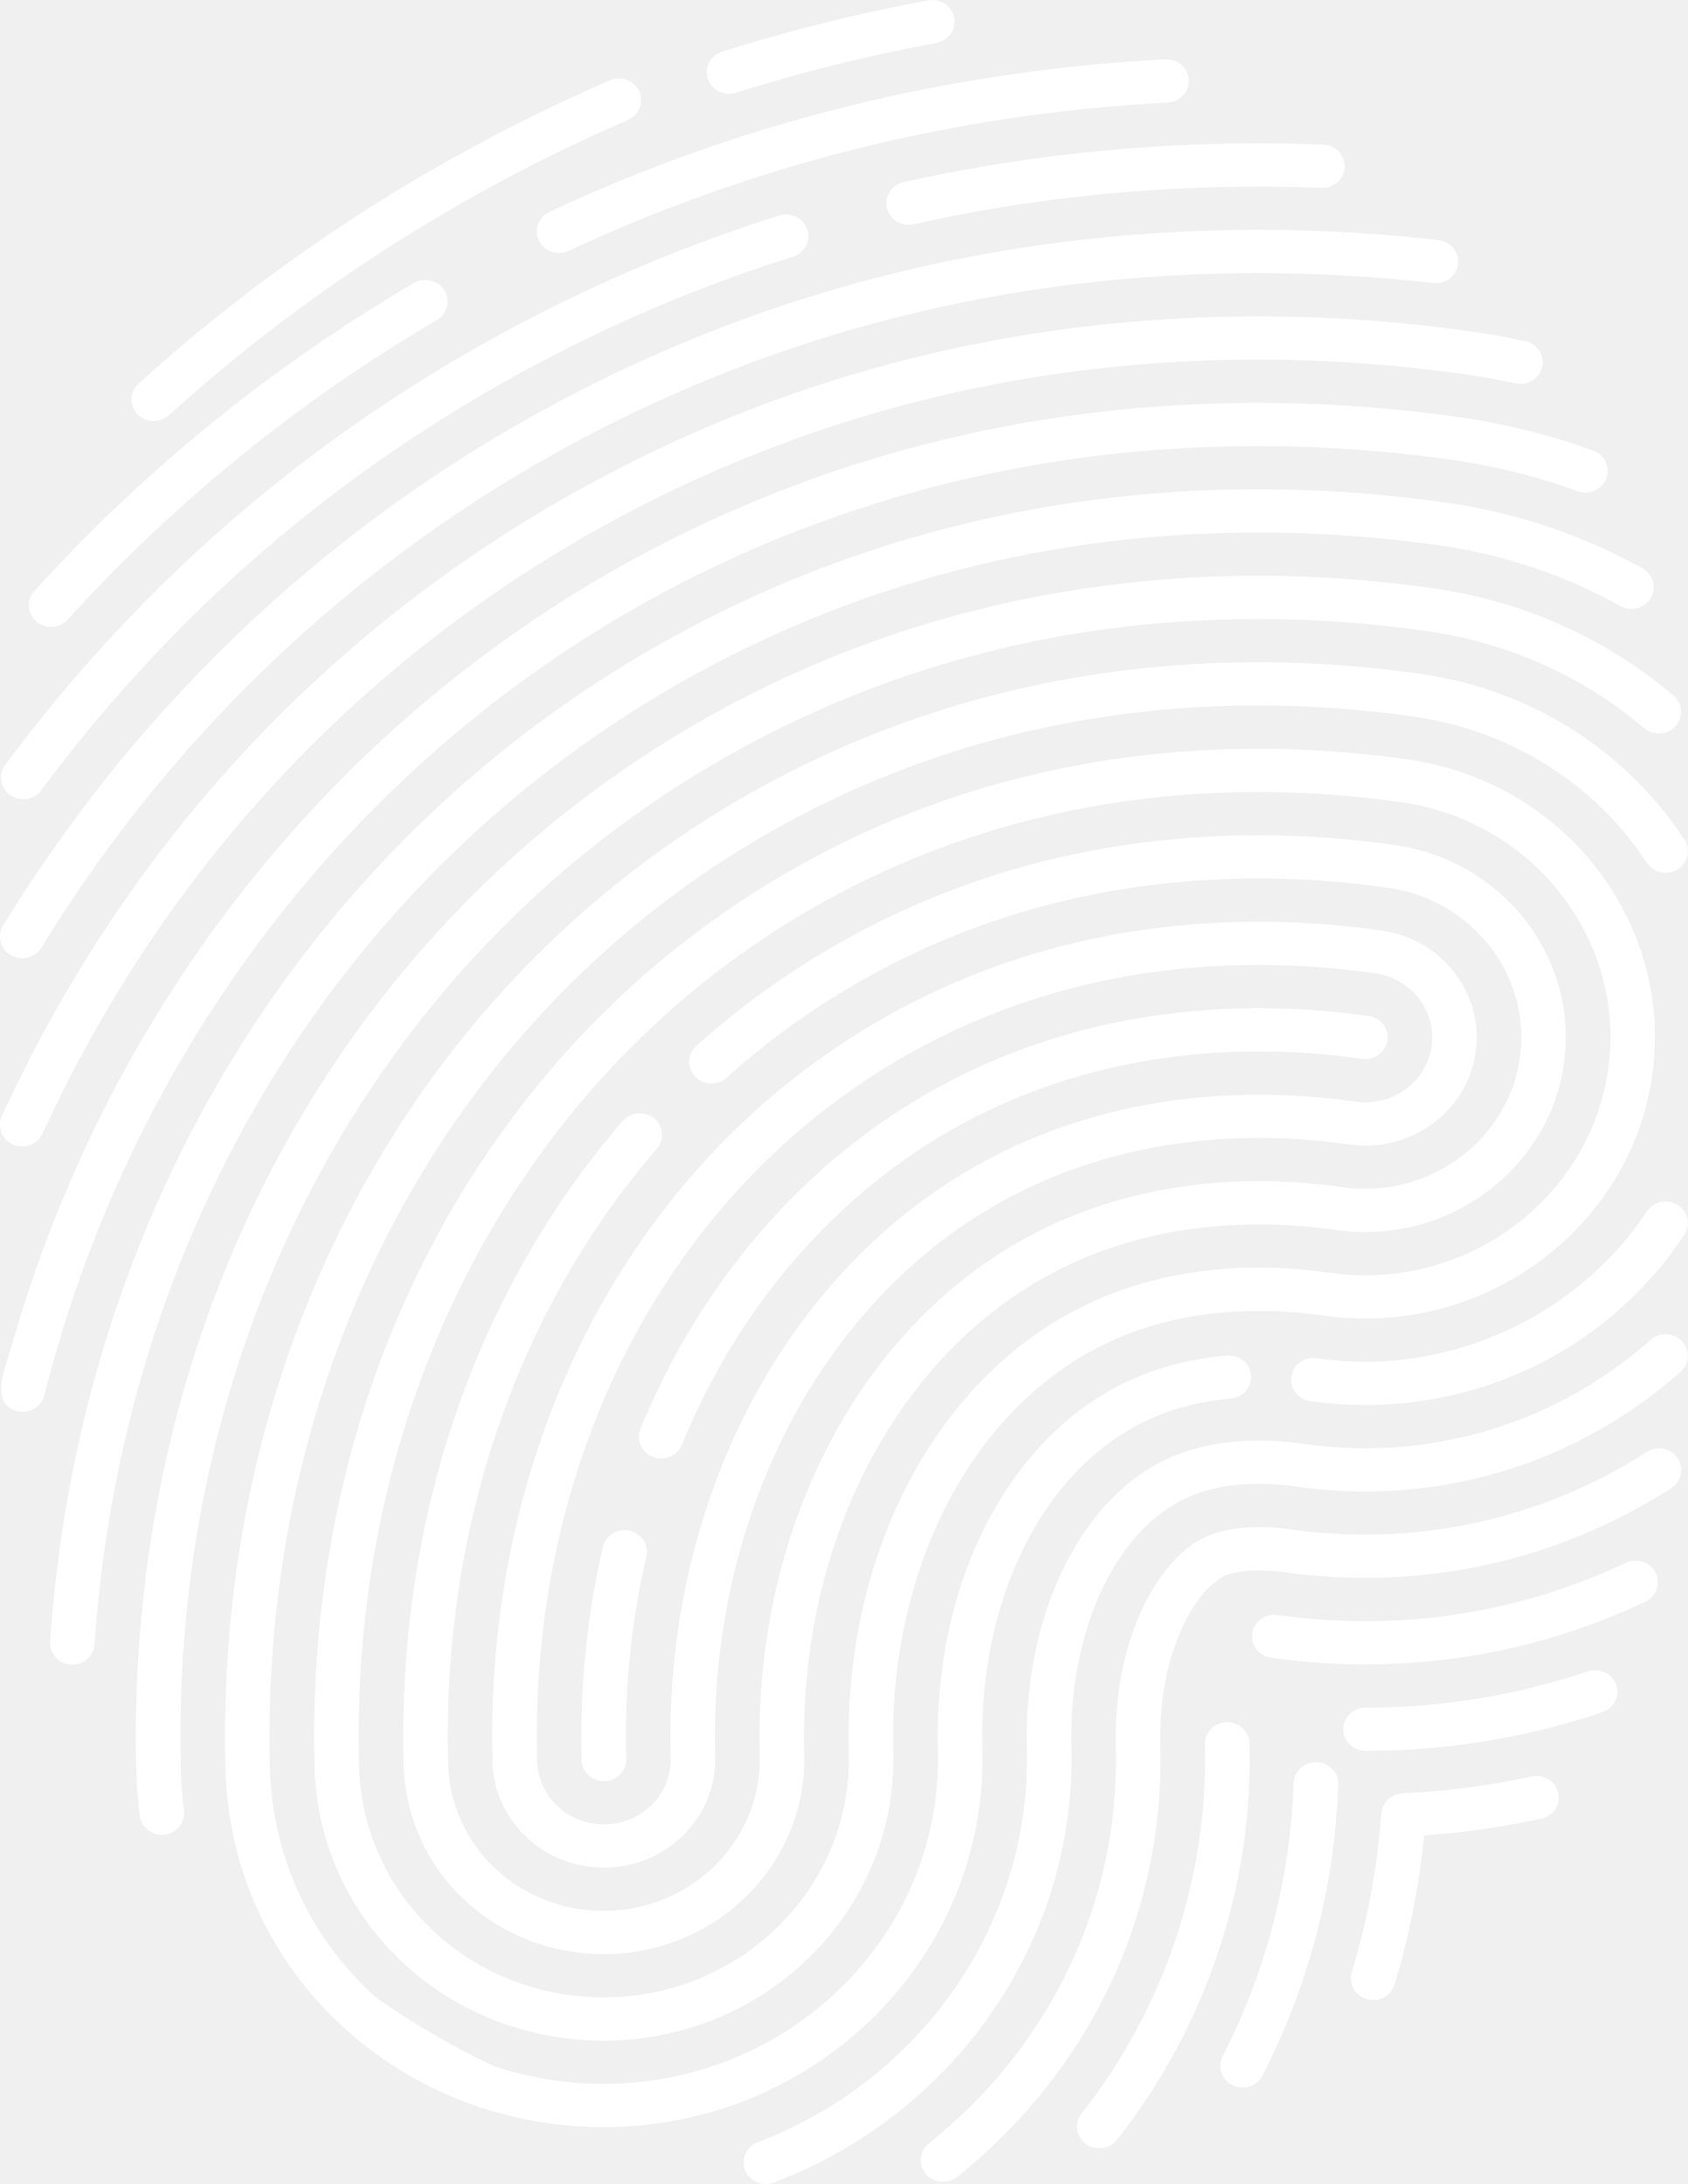
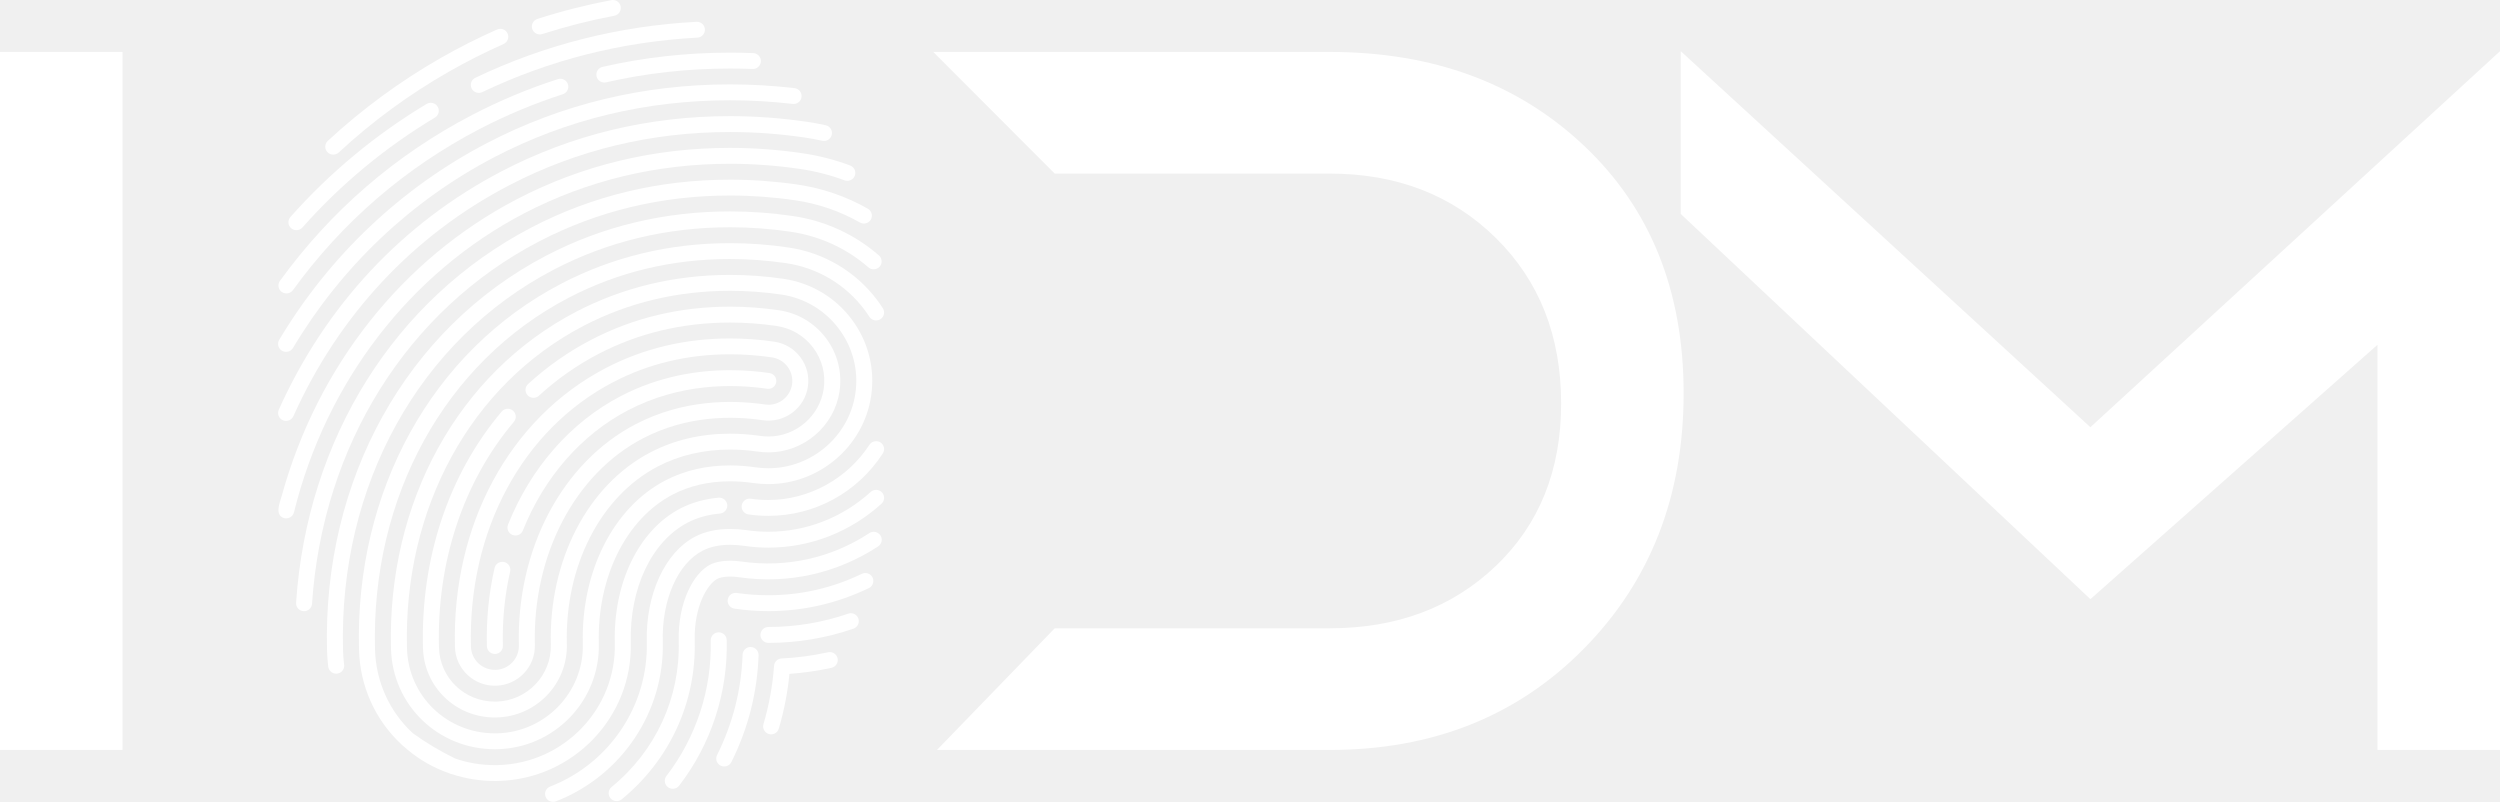
- <svg xmlns="http://www.w3.org/2000/svg" width="17" height="22" viewBox="0 0 17 22" fill="none">
-   <path fill-rule="evenodd" clip-rule="evenodd" d="M7.412 0.934C8.07 0.727 8.749 0.558 9.432 0.432C9.554 0.409 9.633 0.295 9.61 0.177C9.59 0.073 9.496 0 9.39 0C9.376 0 9.362 0.001 9.348 0.004C8.647 0.134 7.949 0.307 7.274 0.52C7.156 0.557 7.092 0.68 7.13 0.795C7.168 0.909 7.295 0.972 7.412 0.934Z" fill="white" />
-   <path fill-rule="evenodd" clip-rule="evenodd" d="M1.701 4.183C2.637 3.334 3.679 2.587 4.796 1.963C5.292 1.686 5.806 1.432 6.325 1.208C6.438 1.159 6.488 1.03 6.438 0.92C6.401 0.839 6.319 0.791 6.233 0.791C6.203 0.791 6.172 0.797 6.142 0.81C5.61 1.04 5.082 1.301 4.573 1.585C3.425 2.226 2.356 2.993 1.395 3.865C1.304 3.947 1.3 4.085 1.384 4.173C1.469 4.261 1.611 4.265 1.701 4.183Z" fill="white" />
-   <path fill-rule="evenodd" clip-rule="evenodd" d="M5.429 2.425C5.483 2.534 5.617 2.579 5.728 2.527C7.612 1.647 9.641 1.144 11.761 1.033C11.885 1.026 11.98 0.924 11.973 0.804C11.967 0.688 11.868 0.598 11.75 0.598C11.745 0.598 11.741 0.598 11.737 0.598C9.558 0.712 7.471 1.229 5.534 2.134C5.422 2.187 5.375 2.317 5.429 2.425Z" fill="white" />
-   <path fill-rule="evenodd" clip-rule="evenodd" d="M0.682 6.241C1.76 5.054 3.011 4.039 4.4 3.224C4.506 3.162 4.54 3.028 4.476 2.925C4.434 2.858 4.36 2.82 4.284 2.82C4.245 2.82 4.205 2.83 4.168 2.852C2.74 3.689 1.454 4.732 0.346 5.953C0.264 6.043 0.273 6.181 0.366 6.26C0.459 6.34 0.6 6.331 0.682 6.241Z" fill="white" />
-   <path fill-rule="evenodd" clip-rule="evenodd" d="M8.933 2.096C8.961 2.213 9.082 2.286 9.203 2.259C10.322 2.007 11.492 1.88 12.678 1.88C12.882 1.88 13.088 1.884 13.311 1.892C13.433 1.898 13.539 1.803 13.543 1.682C13.548 1.562 13.451 1.461 13.328 1.457C13.1 1.448 12.887 1.444 12.678 1.444C11.458 1.444 10.254 1.576 9.101 1.835C8.981 1.862 8.906 1.979 8.933 2.096Z" fill="white" />
-   <path fill-rule="evenodd" clip-rule="evenodd" d="M0.103 8.009C0.203 8.079 0.344 8.057 0.416 7.96C1.806 6.088 3.568 4.601 5.652 3.54C6.403 3.157 7.188 2.836 7.987 2.586C8.105 2.549 8.169 2.426 8.131 2.311C8.1 2.219 8.012 2.161 7.918 2.161C7.895 2.161 7.872 2.164 7.849 2.171C7.026 2.429 6.217 2.76 5.444 3.154C3.297 4.247 1.484 5.778 0.052 7.705C-0.02 7.802 0.002 7.938 0.103 8.009Z" fill="white" />
-   <path fill-rule="evenodd" clip-rule="evenodd" d="M0.11 9.622C0.216 9.684 0.354 9.65 0.417 9.546C1.784 7.309 3.738 5.498 6.068 4.311C8.1 3.276 10.323 2.751 12.678 2.751C13.263 2.751 13.854 2.785 14.436 2.851C14.559 2.866 14.67 2.78 14.685 2.661C14.699 2.541 14.611 2.433 14.488 2.419C13.889 2.35 13.28 2.315 12.678 2.315C10.25 2.315 7.956 2.857 5.86 3.925C3.456 5.15 1.441 7.017 0.031 9.324C-0.032 9.428 0.003 9.561 0.11 9.622Z" fill="white" />
-   <path fill-rule="evenodd" clip-rule="evenodd" d="M15.476 17.89C15.46 17.89 15.444 17.892 15.427 17.895C14.999 17.988 14.561 18.045 14.126 18.065C14.012 18.07 13.921 18.157 13.913 18.267C13.873 18.81 13.773 19.348 13.615 19.868C13.58 19.983 13.648 20.104 13.767 20.138C13.886 20.172 14.011 20.106 14.046 19.991C14.194 19.502 14.294 18.998 14.344 18.488C14.74 18.461 15.136 18.404 15.524 18.32C15.645 18.294 15.722 18.178 15.695 18.061C15.671 17.959 15.579 17.89 15.476 17.89Z" fill="white" />
-   <path fill-rule="evenodd" clip-rule="evenodd" d="M6.277 4.697C3.499 6.112 1.335 8.375 0.019 11.241C-0.031 11.351 0.02 11.48 0.133 11.529C0.246 11.578 0.379 11.528 0.429 11.418C1.703 8.643 3.798 6.452 6.485 5.082C8.388 4.113 10.471 3.622 12.678 3.622C13.373 3.622 14.076 3.673 14.769 3.772C14.929 3.795 15.096 3.825 15.265 3.862C15.386 3.888 15.506 3.814 15.533 3.697C15.56 3.579 15.484 3.463 15.363 3.437C15.183 3.398 15.005 3.365 14.834 3.341C14.12 3.239 13.394 3.187 12.678 3.187C10.398 3.187 8.244 3.695 6.277 4.697Z" fill="white" />
-   <path fill-rule="evenodd" clip-rule="evenodd" d="M13.262 17.751C13.26 17.751 13.257 17.751 13.255 17.751C13.134 17.751 13.035 17.843 13.03 17.961C12.996 18.925 12.755 19.851 12.315 20.714C12.259 20.822 12.305 20.953 12.416 21.006C12.527 21.059 12.661 21.015 12.716 20.908C13.186 19.989 13.442 19.003 13.479 17.976C13.483 17.856 13.386 17.755 13.262 17.751Z" fill="white" />
-   <path fill-rule="evenodd" clip-rule="evenodd" d="M16.066 16.824C16.042 16.824 16.017 16.828 15.993 16.836C15.271 17.079 14.518 17.202 13.754 17.202C13.63 17.202 13.53 17.299 13.53 17.42C13.53 17.54 13.63 17.637 13.754 17.637C14.569 17.637 15.371 17.506 16.14 17.247C16.257 17.208 16.319 17.084 16.278 16.97C16.246 16.88 16.159 16.824 16.066 16.824Z" fill="white" />
-   <path fill-rule="evenodd" clip-rule="evenodd" d="M12.678 4.058C10.544 4.058 8.531 4.532 6.693 5.468C3.488 7.102 1.103 10.052 0.105 13.599C0.054 13.774 -0.095 14.106 0.139 14.204C0.269 14.259 0.414 14.183 0.446 14.057C1.351 10.473 3.704 7.483 6.901 5.853C8.674 4.951 10.617 4.493 12.678 4.493C13.325 4.493 13.984 4.541 14.637 4.634C15.069 4.696 15.491 4.801 15.889 4.947C16.005 4.989 16.134 4.933 16.178 4.82C16.222 4.707 16.163 4.582 16.047 4.539C15.619 4.383 15.167 4.27 14.703 4.203C14.028 4.107 13.346 4.058 12.678 4.058Z" fill="white" />
-   <path fill-rule="evenodd" clip-rule="evenodd" d="M12.585 17.56C12.581 17.442 12.482 17.348 12.36 17.348C12.358 17.348 12.356 17.348 12.354 17.348C12.23 17.352 12.133 17.451 12.136 17.572C12.171 18.907 11.73 20.227 10.894 21.29C10.819 21.386 10.837 21.523 10.936 21.596C11.034 21.669 11.175 21.65 11.25 21.555C12.149 20.413 12.623 18.994 12.585 17.56Z" fill="white" />
-   <path fill-rule="evenodd" clip-rule="evenodd" d="M16.68 15.854C16.629 15.736 16.486 15.69 16.375 15.743C15.549 16.133 14.667 16.331 13.754 16.331C13.457 16.331 13.159 16.31 12.867 16.268C12.745 16.251 12.631 16.332 12.613 16.451C12.595 16.57 12.68 16.681 12.802 16.699C13.115 16.744 13.435 16.766 13.754 16.766C14.731 16.766 15.675 16.556 16.559 16.14C16.664 16.104 16.732 15.971 16.68 15.854Z" fill="white" />
-   <path fill-rule="evenodd" clip-rule="evenodd" d="M12.678 4.929C10.691 4.929 8.818 5.37 7.11 6.24C3.282 8.191 0.812 12.04 0.505 16.536C0.497 16.656 0.59 16.76 0.713 16.768C0.838 16.776 0.944 16.685 0.952 16.565C1.25 12.221 3.63 8.505 7.319 6.625C8.962 5.789 10.765 5.364 12.678 5.364C13.283 5.364 13.898 5.408 14.506 5.495C15.154 5.589 15.765 5.794 16.321 6.105C16.428 6.165 16.566 6.129 16.627 6.024C16.689 5.92 16.652 5.787 16.545 5.727C15.939 5.389 15.276 5.166 14.572 5.064C13.942 4.974 13.304 4.929 12.678 4.929Z" fill="white" />
-   <path fill-rule="evenodd" clip-rule="evenodd" d="M16.709 14.59C16.666 14.59 16.623 14.602 16.585 14.627C15.528 15.307 14.262 15.584 12.999 15.406C12.892 15.391 12.785 15.383 12.68 15.383C12.454 15.383 12.258 15.422 12.112 15.496C11.657 15.728 11.21 16.523 11.239 17.594C11.28 19.145 10.593 20.602 9.355 21.592C9.259 21.669 9.246 21.806 9.324 21.899C9.403 21.992 9.544 22.005 9.64 21.929C10.985 20.853 11.732 19.269 11.687 17.583C11.662 16.645 12.043 16.023 12.321 15.882C12.367 15.858 12.475 15.819 12.68 15.819C12.763 15.819 12.848 15.825 12.933 15.837C14.31 16.031 15.684 15.729 16.833 14.99C16.936 14.923 16.965 14.788 16.896 14.688C16.853 14.625 16.782 14.59 16.709 14.59Z" fill="white" />
-   <path fill-rule="evenodd" clip-rule="evenodd" d="M12.678 5.8C10.838 5.8 9.105 6.207 7.527 7.01C3.606 9.008 1.248 13.159 1.373 17.843C1.377 17.984 1.388 18.129 1.407 18.284C1.415 18.389 1.51 18.483 1.63 18.483C1.754 18.483 1.854 18.385 1.854 18.265C1.854 18.256 1.854 18.248 1.853 18.239C1.835 18.095 1.825 17.962 1.822 17.832C1.701 13.315 3.967 9.316 7.736 7.396C9.248 6.626 10.911 6.235 12.678 6.235C13.243 6.235 13.813 6.277 14.375 6.358C15.191 6.474 15.946 6.812 16.559 7.335C16.651 7.414 16.793 7.405 16.875 7.315C16.957 7.224 16.948 7.087 16.855 7.007C16.177 6.429 15.342 6.056 14.44 5.927C13.857 5.843 13.265 5.8 12.678 5.8Z" fill="white" />
-   <path fill-rule="evenodd" clip-rule="evenodd" d="M16.776 13.44C16.722 13.44 16.667 13.459 16.624 13.497C15.832 14.201 14.813 14.589 13.754 14.589C13.545 14.589 13.335 14.573 13.13 14.544C12.981 14.523 12.83 14.512 12.68 14.512C12.303 14.512 11.971 14.584 11.696 14.725C10.851 15.155 10.307 16.317 10.343 17.617C10.388 19.353 9.299 20.945 7.632 21.579C7.517 21.623 7.46 21.75 7.505 21.862C7.55 21.974 7.68 22.029 7.796 21.985C9.638 21.284 10.841 19.524 10.791 17.606C10.76 16.468 11.207 15.465 11.904 15.111C12.115 15.002 12.376 14.947 12.68 14.947C12.808 14.947 12.938 14.957 13.063 14.975C13.29 15.008 13.523 15.024 13.754 15.024C14.925 15.024 16.052 14.596 16.927 13.818C17.018 13.737 17.025 13.599 16.941 13.51C16.897 13.463 16.836 13.44 16.776 13.44Z" fill="white" />
-   <path fill-rule="evenodd" clip-rule="evenodd" d="M14.309 6.788C13.765 6.711 13.216 6.671 12.678 6.671C10.984 6.671 9.392 7.045 7.944 7.782C4.328 9.624 2.154 13.471 2.271 17.821C2.297 18.831 2.728 19.762 3.476 20.436L3.507 20.465L3.513 20.468C3.844 20.761 4.22 20.991 4.632 21.153C4.686 21.175 4.742 21.195 4.798 21.214L4.836 21.232H4.852C5.245 21.361 5.659 21.427 6.083 21.427C6.114 21.427 6.144 21.427 6.181 21.426C8.283 21.372 9.948 19.669 9.894 17.628C9.854 16.143 10.479 14.852 11.488 14.339C11.755 14.202 12.061 14.118 12.397 14.088C12.52 14.078 12.611 13.972 12.6 13.852C12.589 13.732 12.48 13.644 12.356 13.655C11.961 13.69 11.599 13.79 11.279 13.953C10.121 14.543 9.401 15.99 9.446 17.64C9.494 19.44 8.024 20.943 6.17 20.99C6.137 20.991 6.111 20.991 6.083 20.991C5.699 20.991 5.325 20.931 4.972 20.811C4.55 20.611 4.149 20.377 3.778 20.115C3.119 19.516 2.743 18.698 2.719 17.809C2.607 13.627 4.689 9.932 8.152 8.168C9.535 7.464 11.058 7.106 12.678 7.106C13.195 7.107 13.722 7.144 14.244 7.219C15.133 7.347 15.917 7.802 16.453 8.501C16.5 8.564 16.545 8.628 16.587 8.691C16.654 8.792 16.793 8.822 16.897 8.757C17.001 8.692 17.031 8.557 16.965 8.456C16.918 8.385 16.867 8.313 16.813 8.242C16.206 7.449 15.317 6.933 14.309 6.788Z" fill="white" />
-   <path fill-rule="evenodd" clip-rule="evenodd" d="M16.897 12.138C16.859 12.114 16.817 12.103 16.776 12.103C16.702 12.103 16.63 12.139 16.587 12.203C15.969 13.137 14.883 13.717 13.754 13.717C13.587 13.717 13.421 13.706 13.261 13.682C13.138 13.665 13.024 13.747 13.006 13.866C12.988 13.985 13.072 14.095 13.195 14.113C13.377 14.14 13.565 14.153 13.754 14.153C15.053 14.153 16.253 13.512 16.964 12.439C17.031 12.338 17.001 12.203 16.897 12.138Z" fill="white" />
-   <path fill-rule="evenodd" clip-rule="evenodd" d="M8.549 17.662C8.584 18.983 7.506 20.085 6.147 20.119C6.124 20.12 6.103 20.12 6.083 20.12C4.735 20.12 3.651 19.095 3.616 17.787C3.513 13.939 5.411 10.548 8.569 8.939C9.821 8.301 11.204 7.978 12.678 7.978C13.154 7.978 13.637 8.013 14.113 8.081C14.764 8.174 15.34 8.509 15.733 9.022C16.126 9.536 16.289 10.167 16.193 10.8C16.016 11.967 14.968 12.847 13.754 12.847C13.633 12.847 13.512 12.838 13.392 12.821C13.155 12.787 12.915 12.769 12.68 12.769C12.011 12.769 11.399 12.908 10.862 13.182C9.404 13.925 8.495 15.684 8.549 17.662ZM11.07 13.568C11.542 13.327 12.084 13.205 12.68 13.205C12.893 13.205 13.111 13.221 13.326 13.252C13.468 13.272 13.612 13.282 13.754 13.282C15.188 13.282 16.428 12.242 16.637 10.864C16.75 10.116 16.557 9.369 16.093 8.762C15.628 8.155 14.948 7.76 14.178 7.65C13.681 7.579 13.176 7.543 12.678 7.543C11.13 7.543 9.678 7.883 8.361 8.553C5.05 10.24 3.06 13.783 3.168 17.798C3.209 19.345 4.49 20.556 6.083 20.556C6.107 20.556 6.13 20.555 6.158 20.555C7.765 20.514 9.038 19.212 8.997 17.651C8.948 15.837 9.762 14.234 11.07 13.568Z" fill="white" />
-   <path fill-rule="evenodd" clip-rule="evenodd" d="M13.458 12.39C13.556 12.404 13.655 12.411 13.754 12.411C14.747 12.411 15.605 11.691 15.749 10.737C15.828 10.219 15.694 9.702 15.373 9.282C15.051 8.862 14.58 8.588 14.047 8.512C13.593 8.447 13.132 8.414 12.678 8.414C11.277 8.414 9.965 8.72 8.778 9.325C8.14 9.65 7.546 10.057 7.013 10.536C6.922 10.618 6.917 10.756 7.001 10.844C7.085 10.932 7.227 10.938 7.318 10.856C7.822 10.403 8.383 10.018 8.986 9.711C10.108 9.139 11.35 8.849 12.678 8.849C13.11 8.849 13.549 8.881 13.982 8.943C14.396 9.002 14.762 9.215 15.013 9.542C15.263 9.869 15.367 10.27 15.306 10.673C15.193 11.416 14.526 11.975 13.754 11.975C13.677 11.975 13.6 11.97 13.523 11.959C13.242 11.919 12.958 11.898 12.68 11.898C11.864 11.898 11.112 12.071 10.445 12.411C8.686 13.306 7.59 15.377 7.652 17.685C7.674 18.525 6.988 19.227 6.123 19.248C6.109 19.249 6.096 19.249 6.083 19.249C5.225 19.249 4.535 18.597 4.513 17.764C4.45 15.412 5.197 13.214 6.615 11.572C6.695 11.48 6.682 11.343 6.588 11.265C6.492 11.188 6.351 11.2 6.271 11.292C4.783 13.015 3.999 15.318 4.065 17.776C4.093 18.846 4.98 19.685 6.083 19.685C6.1 19.685 6.116 19.684 6.135 19.684C7.247 19.656 8.129 18.754 8.1 17.674C8.043 15.53 9.045 13.616 10.653 12.796C11.255 12.489 11.937 12.334 12.68 12.334C12.937 12.334 13.198 12.353 13.458 12.39Z" fill="white" />
-   <path fill-rule="evenodd" clip-rule="evenodd" d="M6.755 17.708C6.764 18.068 6.471 18.368 6.1 18.378C5.727 18.386 5.419 18.101 5.41 17.742C5.325 14.562 6.855 11.78 9.403 10.482C10.395 9.977 11.497 9.72 12.678 9.72C13.066 9.72 13.461 9.749 13.851 9.804C14.028 9.83 14.185 9.921 14.293 10.061C14.4 10.201 14.444 10.373 14.418 10.546C14.392 10.719 14.298 10.871 14.154 10.975C14.037 11.06 13.898 11.104 13.754 11.104C13.721 11.104 13.688 11.102 13.654 11.097C12.741 10.967 11.371 10.955 10.028 11.639C7.969 12.688 6.684 15.07 6.755 17.708ZM10.237 12.025C11.473 11.395 12.742 11.407 13.589 11.528C13.885 11.571 14.181 11.498 14.421 11.325C14.662 11.151 14.818 10.897 14.862 10.61C14.905 10.322 14.831 10.035 14.653 9.801C14.474 9.568 14.212 9.416 13.916 9.374C13.505 9.315 13.088 9.285 12.678 9.285C11.424 9.285 10.252 9.558 9.195 10.096C6.494 11.472 4.872 14.406 4.961 17.753C4.977 18.352 5.494 18.829 6.111 18.813C6.729 18.797 7.219 18.297 7.203 17.696C7.137 15.223 8.328 12.997 10.237 12.025Z" fill="white" />
-   <path fill-rule="evenodd" clip-rule="evenodd" d="M6.341 15.419C6.324 15.415 6.307 15.414 6.291 15.414C6.189 15.414 6.096 15.482 6.073 15.583C5.911 16.277 5.839 16.999 5.858 17.73C5.861 17.851 5.963 17.944 6.088 17.942C6.212 17.939 6.31 17.839 6.307 17.719C6.288 17.024 6.356 16.338 6.51 15.68C6.537 15.562 6.462 15.446 6.341 15.419Z" fill="white" />
-   <path fill-rule="evenodd" clip-rule="evenodd" d="M13.72 10.666C13.842 10.684 13.956 10.601 13.974 10.483C13.992 10.364 13.908 10.253 13.785 10.235C13.462 10.189 13.087 10.156 12.679 10.156C11.768 10.156 10.686 10.32 9.611 10.868C8.21 11.582 7.088 12.834 6.451 14.394C6.405 14.505 6.461 14.632 6.577 14.676C6.692 14.721 6.822 14.666 6.868 14.554C7.465 13.091 8.514 11.919 9.82 11.253C11.271 10.514 12.741 10.526 13.72 10.666Z" fill="white" />
+ <svg xmlns="http://www.w3.org/2000/svg" width="53" height="17" viewBox="0 0 53 17" fill="none">
+   <path fill-rule="evenodd" clip-rule="evenodd" d="M11.497 0.722C11.994 0.562 12.507 0.431 13.023 0.334C13.115 0.316 13.176 0.228 13.158 0.137C13.143 0.056 13.072 0 12.992 0C12.981 0 12.971 0.001 12.96 0.003C12.43 0.103 11.903 0.237 11.392 0.402C11.303 0.431 11.255 0.526 11.284 0.614C11.312 0.702 11.408 0.751 11.497 0.722Z" fill="white" />
+   <path fill-rule="evenodd" clip-rule="evenodd" d="M7.181 3.233C7.888 2.576 8.675 1.999 9.52 1.517C9.895 1.303 10.283 1.107 10.675 0.933C10.76 0.895 10.799 0.796 10.761 0.711C10.733 0.648 10.671 0.611 10.606 0.611C10.583 0.611 10.559 0.616 10.537 0.626C10.135 0.804 9.736 1.005 9.351 1.225C8.484 1.72 7.676 2.313 6.949 2.987C6.881 3.05 6.877 3.157 6.941 3.225C7.005 3.292 7.112 3.296 7.181 3.233Z" fill="white" />
+   <path fill-rule="evenodd" clip-rule="evenodd" d="M9.998 1.874C10.039 1.958 10.14 1.993 10.224 1.953C11.648 1.272 13.182 0.884 14.784 0.798C14.877 0.793 14.949 0.714 14.944 0.621C14.939 0.531 14.864 0.462 14.775 0.462C14.772 0.462 14.769 0.462 14.766 0.462C13.118 0.55 11.541 0.95 10.077 1.649C9.993 1.69 9.957 1.79 9.998 1.874Z" fill="white" />
+   <path fill-rule="evenodd" clip-rule="evenodd" d="M6.411 4.823C7.225 3.905 8.171 3.121 9.221 2.492C9.301 2.444 9.327 2.34 9.278 2.261C9.246 2.208 9.19 2.179 9.133 2.179C9.103 2.179 9.073 2.187 9.045 2.203C7.966 2.85 6.994 3.657 6.157 4.6C6.095 4.67 6.101 4.776 6.172 4.838C6.242 4.899 6.349 4.892 6.411 4.823Z" fill="white" />
+   <path fill-rule="evenodd" clip-rule="evenodd" d="M12.647 1.619C12.668 1.71 12.759 1.767 12.85 1.745C13.696 1.551 14.58 1.453 15.476 1.453C15.631 1.453 15.787 1.456 15.955 1.462C16.047 1.467 16.127 1.393 16.131 1.3C16.134 1.207 16.061 1.129 15.968 1.126C15.796 1.119 15.635 1.116 15.476 1.116C14.555 1.116 13.645 1.218 12.774 1.418C12.682 1.439 12.626 1.529 12.647 1.619Z" fill="white" />
+   <path fill-rule="evenodd" clip-rule="evenodd" d="M5.973 6.189C6.049 6.243 6.155 6.226 6.21 6.151C7.26 4.704 8.592 3.555 10.167 2.735C10.734 2.44 11.328 2.192 11.931 1.998C12.02 1.969 12.069 1.875 12.04 1.786C12.017 1.715 11.951 1.67 11.879 1.67C11.862 1.67 11.844 1.672 11.827 1.678C11.205 1.877 10.594 2.133 10.009 2.437C8.387 3.282 7.016 4.465 5.935 5.954C5.88 6.029 5.897 6.134 5.973 6.189Z" fill="white" />
+   <path fill-rule="evenodd" clip-rule="evenodd" d="M5.978 7.436C6.059 7.483 6.163 7.457 6.211 7.377C7.243 5.648 8.72 4.249 10.481 3.331C12.017 2.531 13.697 2.126 15.476 2.126C15.919 2.126 16.366 2.152 16.805 2.203C16.898 2.214 16.982 2.148 16.993 2.056C17.004 1.964 16.938 1.88 16.845 1.869C16.392 1.816 15.932 1.789 15.476 1.789C13.642 1.789 11.908 2.208 10.324 3.033C8.507 3.98 6.984 5.422 5.919 7.205C5.871 7.285 5.898 7.388 5.978 7.436Z" fill="white" />
+   <path fill-rule="evenodd" clip-rule="evenodd" d="M17.591 13.824C17.579 13.824 17.567 13.825 17.554 13.828C17.231 13.9 16.9 13.944 16.571 13.959C16.485 13.963 16.416 14.03 16.41 14.115C16.38 14.535 16.304 14.951 16.185 15.352C16.159 15.441 16.21 15.535 16.3 15.561C16.389 15.588 16.484 15.537 16.51 15.448C16.622 15.07 16.698 14.68 16.736 14.286C17.035 14.265 17.334 14.222 17.628 14.157C17.719 14.137 17.777 14.047 17.757 13.956C17.739 13.877 17.669 13.824 17.591 13.824Z" fill="white" />
+   <path fill-rule="evenodd" clip-rule="evenodd" d="M10.639 3.629C8.54 4.723 6.904 6.472 5.91 8.686C5.872 8.771 5.91 8.871 5.996 8.909C6.081 8.946 6.181 8.908 6.22 8.823C7.183 6.678 8.765 4.985 10.796 3.927C12.234 3.179 13.809 2.799 15.476 2.799C16.002 2.799 16.533 2.838 17.057 2.915C17.178 2.932 17.304 2.956 17.432 2.984C17.523 3.004 17.614 2.947 17.634 2.856C17.655 2.766 17.597 2.676 17.506 2.656C17.37 2.625 17.235 2.601 17.106 2.582C16.566 2.503 16.018 2.462 15.476 2.462C13.753 2.462 12.126 2.855 10.639 3.629Z" fill="white" />
+   <path fill-rule="evenodd" clip-rule="evenodd" d="M15.918 13.717C15.916 13.717 15.914 13.716 15.912 13.716C15.822 13.716 15.746 13.788 15.743 13.879C15.717 14.624 15.535 15.34 15.202 16.006C15.16 16.09 15.194 16.191 15.279 16.232C15.362 16.273 15.464 16.239 15.505 16.156C15.86 15.446 16.054 14.684 16.082 13.891C16.085 13.798 16.012 13.72 15.918 13.717Z" fill="white" />
+   <path fill-rule="evenodd" clip-rule="evenodd" d="M18.037 13C18.019 13 18 13.003 17.982 13.01C17.437 13.197 16.868 13.292 16.29 13.292C16.197 13.292 16.121 13.368 16.121 13.461C16.121 13.554 16.197 13.629 16.29 13.629C16.905 13.629 17.512 13.528 18.093 13.328C18.181 13.297 18.228 13.201 18.197 13.113C18.173 13.044 18.108 13 18.037 13Z" fill="white" />
+   <path fill-rule="evenodd" clip-rule="evenodd" d="M15.476 3.135C13.864 3.135 12.342 3.502 10.954 4.225C8.531 5.488 6.729 7.767 5.974 10.508C5.936 10.644 5.823 10.9 6 10.976C6.098 11.018 6.208 10.959 6.232 10.862C6.916 8.093 8.695 5.783 11.111 4.523C12.45 3.826 13.919 3.472 15.476 3.472C15.965 3.472 16.464 3.509 16.957 3.581C17.284 3.629 17.602 3.71 17.904 3.823C17.991 3.855 18.089 3.812 18.122 3.725C18.155 3.638 18.111 3.541 18.023 3.508C17.699 3.387 17.357 3.299 17.007 3.248C16.497 3.173 15.982 3.135 15.476 3.135Z" fill="white" />
+   <path fill-rule="evenodd" clip-rule="evenodd" d="M15.406 13.569C15.404 13.478 15.328 13.405 15.237 13.405C15.235 13.405 15.233 13.405 15.232 13.406C15.139 13.408 15.065 13.485 15.067 13.578C15.094 14.61 14.76 15.63 14.128 16.451C14.072 16.525 14.085 16.631 14.16 16.688C14.235 16.744 14.341 16.73 14.398 16.656C15.077 15.774 15.435 14.678 15.406 13.569Z" fill="white" />
+   <path fill-rule="evenodd" clip-rule="evenodd" d="M18.502 12.251C18.462 12.159 18.354 12.124 18.271 12.165C17.646 12.466 16.98 12.619 16.29 12.619C16.065 12.619 15.84 12.603 15.62 12.571C15.527 12.557 15.441 12.62 15.428 12.712C15.414 12.804 15.478 12.89 15.57 12.903C15.807 12.938 16.049 12.956 16.29 12.956C17.028 12.956 17.741 12.793 18.41 12.472C18.489 12.444 18.54 12.341 18.502 12.251Z" fill="white" />
+   <path fill-rule="evenodd" clip-rule="evenodd" d="M15.476 3.809C13.975 3.809 12.56 4.149 11.269 4.821C8.375 6.329 6.509 9.303 6.277 12.778C6.27 12.87 6.341 12.951 6.434 12.957C6.528 12.963 6.609 12.893 6.615 12.8C6.84 9.444 8.638 6.572 11.426 5.119C12.668 4.473 14.031 4.145 15.476 4.145C15.934 4.145 16.399 4.179 16.858 4.246C17.348 4.318 17.809 4.477 18.23 4.717C18.311 4.763 18.415 4.736 18.462 4.655C18.508 4.575 18.48 4.472 18.399 4.425C17.942 4.164 17.44 3.992 16.908 3.913C16.432 3.844 15.95 3.809 15.476 3.809Z" fill="white" />
+   <path fill-rule="evenodd" clip-rule="evenodd" d="M18.523 11.274C18.491 11.274 18.459 11.283 18.43 11.302C17.63 11.828 16.674 12.042 15.719 11.905C15.639 11.893 15.557 11.887 15.478 11.887C15.307 11.887 15.159 11.917 15.049 11.974C14.705 12.154 14.367 12.768 14.389 13.596C14.42 14.794 13.901 15.92 12.965 16.685C12.893 16.744 12.883 16.85 12.942 16.922C13.002 16.994 13.108 17.004 13.181 16.945C14.197 16.113 14.761 14.889 14.728 13.587C14.709 12.862 14.996 12.382 15.207 12.272C15.242 12.254 15.323 12.223 15.478 12.223C15.541 12.223 15.605 12.228 15.67 12.238C16.71 12.388 17.748 12.154 18.617 11.583C18.695 11.532 18.716 11.427 18.665 11.35C18.632 11.301 18.578 11.274 18.523 11.274Z" fill="white" />
+   <path fill-rule="evenodd" clip-rule="evenodd" d="M15.476 4.482C14.086 4.482 12.776 4.796 11.584 5.417C8.621 6.961 6.839 10.168 6.933 13.788C6.936 13.897 6.944 14.008 6.958 14.129C6.965 14.21 7.036 14.282 7.127 14.282C7.221 14.282 7.297 14.207 7.297 14.114C7.297 14.107 7.296 14.1 7.295 14.094C7.282 13.983 7.275 13.88 7.272 13.779C7.181 10.289 8.893 7.199 11.742 5.715C12.885 5.12 14.141 4.818 15.476 4.818C15.903 4.818 16.335 4.85 16.759 4.913C17.376 5.003 17.947 5.264 18.41 5.668C18.48 5.729 18.587 5.722 18.649 5.652C18.71 5.583 18.703 5.476 18.633 5.415C18.121 4.968 17.49 4.679 16.809 4.58C16.368 4.515 15.92 4.482 15.476 4.482Z" fill="white" />
+   <path fill-rule="evenodd" clip-rule="evenodd" d="M18.573 10.385C18.533 10.385 18.492 10.4 18.459 10.429C17.86 10.973 17.09 11.273 16.29 11.273C16.132 11.273 15.973 11.261 15.818 11.238C15.706 11.222 15.592 11.214 15.478 11.214C15.193 11.214 14.943 11.269 14.734 11.378C14.096 11.71 13.685 12.608 13.712 13.613C13.746 14.955 12.923 16.185 11.663 16.675C11.576 16.709 11.533 16.807 11.567 16.893C11.601 16.98 11.7 17.022 11.787 16.988C13.179 16.447 14.089 15.087 14.051 13.604C14.027 12.725 14.365 11.95 14.892 11.676C15.051 11.593 15.248 11.55 15.478 11.55C15.575 11.55 15.673 11.557 15.768 11.571C15.94 11.597 16.115 11.61 16.29 11.61C17.175 11.61 18.027 11.279 18.688 10.678C18.757 10.615 18.762 10.508 18.699 10.44C18.665 10.403 18.619 10.385 18.573 10.385Z" fill="white" />
+   <path fill-rule="evenodd" clip-rule="evenodd" d="M16.709 5.246C16.298 5.185 15.883 5.155 15.476 5.155C14.197 5.155 12.993 5.444 11.899 6.014C9.166 7.437 7.523 10.409 7.611 13.771C7.631 14.551 7.956 15.27 8.522 15.792L8.545 15.814L8.55 15.816C8.801 16.043 9.084 16.221 9.396 16.346C9.437 16.362 9.479 16.378 9.521 16.393L9.55 16.406H9.562C9.859 16.506 10.172 16.557 10.493 16.557C10.515 16.557 10.539 16.557 10.567 16.556C12.155 16.515 13.414 15.198 13.373 13.622C13.342 12.474 13.815 11.477 14.577 11.08C14.779 10.975 15.01 10.909 15.264 10.887C15.357 10.878 15.426 10.796 15.418 10.704C15.409 10.611 15.327 10.543 15.233 10.551C14.935 10.578 14.661 10.656 14.419 10.782C13.544 11.238 13 12.356 13.034 13.63C13.07 15.022 11.959 16.183 10.558 16.22C10.533 16.221 10.514 16.22 10.493 16.221C10.202 16.221 9.92 16.174 9.653 16.082C9.334 15.927 9.03 15.746 8.75 15.543C8.252 15.08 7.968 14.448 7.95 13.762C7.866 10.53 9.439 7.675 12.056 6.312C13.101 5.767 14.252 5.491 15.476 5.491C15.867 5.491 16.265 5.521 16.66 5.578C17.332 5.677 17.925 6.029 18.329 6.569C18.365 6.617 18.399 6.667 18.431 6.716C18.481 6.794 18.586 6.817 18.665 6.767C18.744 6.717 18.767 6.612 18.716 6.534C18.681 6.479 18.642 6.424 18.602 6.369C18.143 5.756 17.471 5.357 16.709 5.246Z" fill="white" />
+   <path fill-rule="evenodd" clip-rule="evenodd" d="M18.665 9.379C18.637 9.361 18.605 9.353 18.574 9.353C18.518 9.353 18.463 9.38 18.431 9.43C17.963 10.152 17.143 10.6 16.29 10.6C16.164 10.6 16.038 10.591 15.917 10.573C15.825 10.559 15.738 10.623 15.724 10.714C15.711 10.806 15.774 10.892 15.867 10.906C16.005 10.926 16.147 10.936 16.29 10.936C17.272 10.936 18.179 10.441 18.716 9.612C18.767 9.534 18.744 9.43 18.665 9.379Z" fill="white" />
+   <path fill-rule="evenodd" clip-rule="evenodd" d="M12.356 13.648C12.382 14.668 11.568 15.52 10.541 15.547C10.523 15.547 10.508 15.547 10.493 15.547C9.474 15.547 8.655 14.755 8.628 13.744C8.55 10.771 9.985 8.151 12.371 6.908C13.318 6.415 14.362 6.165 15.477 6.165C15.836 6.165 16.201 6.192 16.561 6.244C17.053 6.316 17.488 6.575 17.785 6.972C18.082 7.369 18.206 7.857 18.133 8.346C18 9.247 17.207 9.927 16.29 9.927C16.199 9.927 16.107 9.92 16.016 9.907C15.837 9.881 15.656 9.867 15.478 9.867C14.972 9.867 14.51 9.974 14.104 10.186C13.002 10.76 12.316 12.119 12.356 13.648ZM14.262 10.484C14.618 10.298 15.028 10.204 15.478 10.204C15.639 10.204 15.804 10.216 15.967 10.24C16.073 10.255 16.182 10.263 16.29 10.263C17.374 10.263 18.311 9.46 18.468 8.395C18.554 7.817 18.408 7.24 18.057 6.771C17.706 6.302 17.192 5.997 16.61 5.911C16.235 5.856 15.853 5.828 15.477 5.828C14.307 5.828 13.21 6.091 12.214 6.609C9.712 7.913 8.208 10.65 8.289 13.753C8.32 14.948 9.288 15.884 10.493 15.884C10.511 15.884 10.528 15.884 10.549 15.883C11.764 15.852 12.726 14.845 12.695 13.639C12.658 12.238 13.273 10.999 14.262 10.484Z" fill="white" />
+   <path fill-rule="evenodd" clip-rule="evenodd" d="M16.066 9.574C16.14 9.585 16.215 9.59 16.29 9.59C17.04 9.59 17.689 9.034 17.798 8.297C17.857 7.896 17.756 7.497 17.513 7.172C17.27 6.848 16.914 6.636 16.511 6.577C16.168 6.527 15.82 6.501 15.477 6.501C14.418 6.501 13.426 6.738 12.529 7.206C12.047 7.457 11.598 7.772 11.195 8.142C11.127 8.205 11.122 8.311 11.186 8.38C11.249 8.448 11.357 8.452 11.425 8.389C11.807 8.039 12.231 7.741 12.686 7.504C13.534 7.062 14.473 6.838 15.477 6.838C15.803 6.838 16.135 6.862 16.462 6.91C16.775 6.956 17.052 7.12 17.241 7.373C17.43 7.626 17.509 7.936 17.462 8.248C17.377 8.821 16.873 9.254 16.29 9.254C16.232 9.254 16.173 9.249 16.115 9.241C15.903 9.21 15.689 9.194 15.478 9.194C14.861 9.194 14.293 9.327 13.789 9.59C12.46 10.282 11.631 11.882 11.678 13.666C11.695 14.315 11.177 14.857 10.523 14.874C10.512 14.874 10.502 14.874 10.493 14.874C9.844 14.874 9.323 14.37 9.306 13.727C9.258 11.91 9.823 10.21 10.895 8.942C10.955 8.871 10.945 8.765 10.874 8.705C10.802 8.645 10.695 8.655 10.635 8.726C9.51 10.057 8.917 11.836 8.967 13.736C8.989 14.563 9.659 15.211 10.493 15.211C10.505 15.211 10.518 15.211 10.531 15.21C11.372 15.189 12.039 14.492 12.017 13.657C11.973 12.001 12.731 10.521 13.947 9.888C14.402 9.651 14.917 9.531 15.478 9.531C15.672 9.531 15.87 9.545 16.066 9.574Z" fill="white" />
+   <path fill-rule="evenodd" clip-rule="evenodd" d="M11 13.683C11.007 13.961 10.786 14.194 10.505 14.201C10.224 14.207 9.991 13.987 9.984 13.709C9.919 11.252 11.076 9.103 13.002 8.1C13.751 7.709 14.584 7.511 15.477 7.511C15.77 7.511 16.068 7.533 16.363 7.576C16.497 7.596 16.616 7.666 16.697 7.774C16.778 7.883 16.811 8.016 16.792 8.149C16.772 8.283 16.701 8.4 16.592 8.481C16.504 8.546 16.398 8.581 16.29 8.581C16.265 8.581 16.24 8.579 16.215 8.575C15.525 8.474 14.489 8.465 13.474 8.994C11.918 9.804 10.947 11.645 11 13.683ZM13.632 9.292C14.566 8.805 15.525 8.814 16.165 8.908C16.389 8.941 16.613 8.885 16.794 8.751C16.976 8.617 17.094 8.421 17.127 8.198C17.16 7.976 17.104 7.754 16.969 7.574C16.834 7.393 16.636 7.276 16.412 7.243C16.102 7.198 15.787 7.175 15.477 7.175C14.529 7.175 13.643 7.386 12.844 7.802C10.803 8.865 9.577 11.132 9.645 13.718C9.657 14.181 10.047 14.55 10.514 14.537C10.981 14.525 11.351 14.138 11.339 13.674C11.289 11.764 12.189 10.043 13.632 9.292Z" fill="white" />
+   <path fill-rule="evenodd" clip-rule="evenodd" d="M10.687 11.915C10.675 11.912 10.662 11.911 10.65 11.911C10.572 11.911 10.502 11.963 10.485 12.042C10.362 12.578 10.308 13.136 10.322 13.701C10.325 13.793 10.402 13.866 10.496 13.864C10.59 13.862 10.664 13.785 10.661 13.692C10.647 13.155 10.699 12.625 10.815 12.116C10.836 12.025 10.779 11.935 10.687 11.915Z" fill="white" />
+   <path fill-rule="evenodd" clip-rule="evenodd" d="M16.264 8.242C16.357 8.256 16.443 8.192 16.456 8.1C16.47 8.008 16.406 7.923 16.314 7.909C16.069 7.873 15.786 7.848 15.477 7.848C14.789 7.848 13.972 7.975 13.159 8.398C12.1 8.949 11.252 9.917 10.77 11.122C10.736 11.209 10.778 11.306 10.865 11.341C10.953 11.375 11.051 11.333 11.085 11.246C11.537 10.116 12.329 9.21 13.317 8.696C14.413 8.125 15.524 8.134 16.264 8.242Z" fill="white" />
+   <path fill-rule="evenodd" clip-rule="evenodd" d="M2.597 15.899H0V1.101H2.597V15.899Z" fill="white" />
+   <path fill-rule="evenodd" clip-rule="evenodd" d="M35.693 8.337C35.693 10.518 34.987 12.324 33.576 13.754C32.165 15.184 30.369 15.899 28.187 15.899H19.864L22.36 13.32H28.187C29.612 13.32 30.787 12.88 31.711 11.999C32.634 11.118 33.096 9.969 33.096 8.554C33.096 7.124 32.634 5.954 31.711 5.044C30.787 4.135 29.612 3.68 28.187 3.68H22.36L19.785 1.101H28.187C30.383 1.101 32.183 1.766 33.587 3.095C34.991 4.423 35.693 6.171 35.693 8.337Z" fill="white" />
+   <path fill-rule="evenodd" clip-rule="evenodd" d="M53 15.899H50.403V7.309L44.319 12.7L44.316 12.697L44.314 12.7L35.632 4.536V1.101L35.633 1.102L35.632 1.085L44.316 9.057L53 1.085L53 1.102L53 1.101V15.899Z" fill="white" />
</svg>
